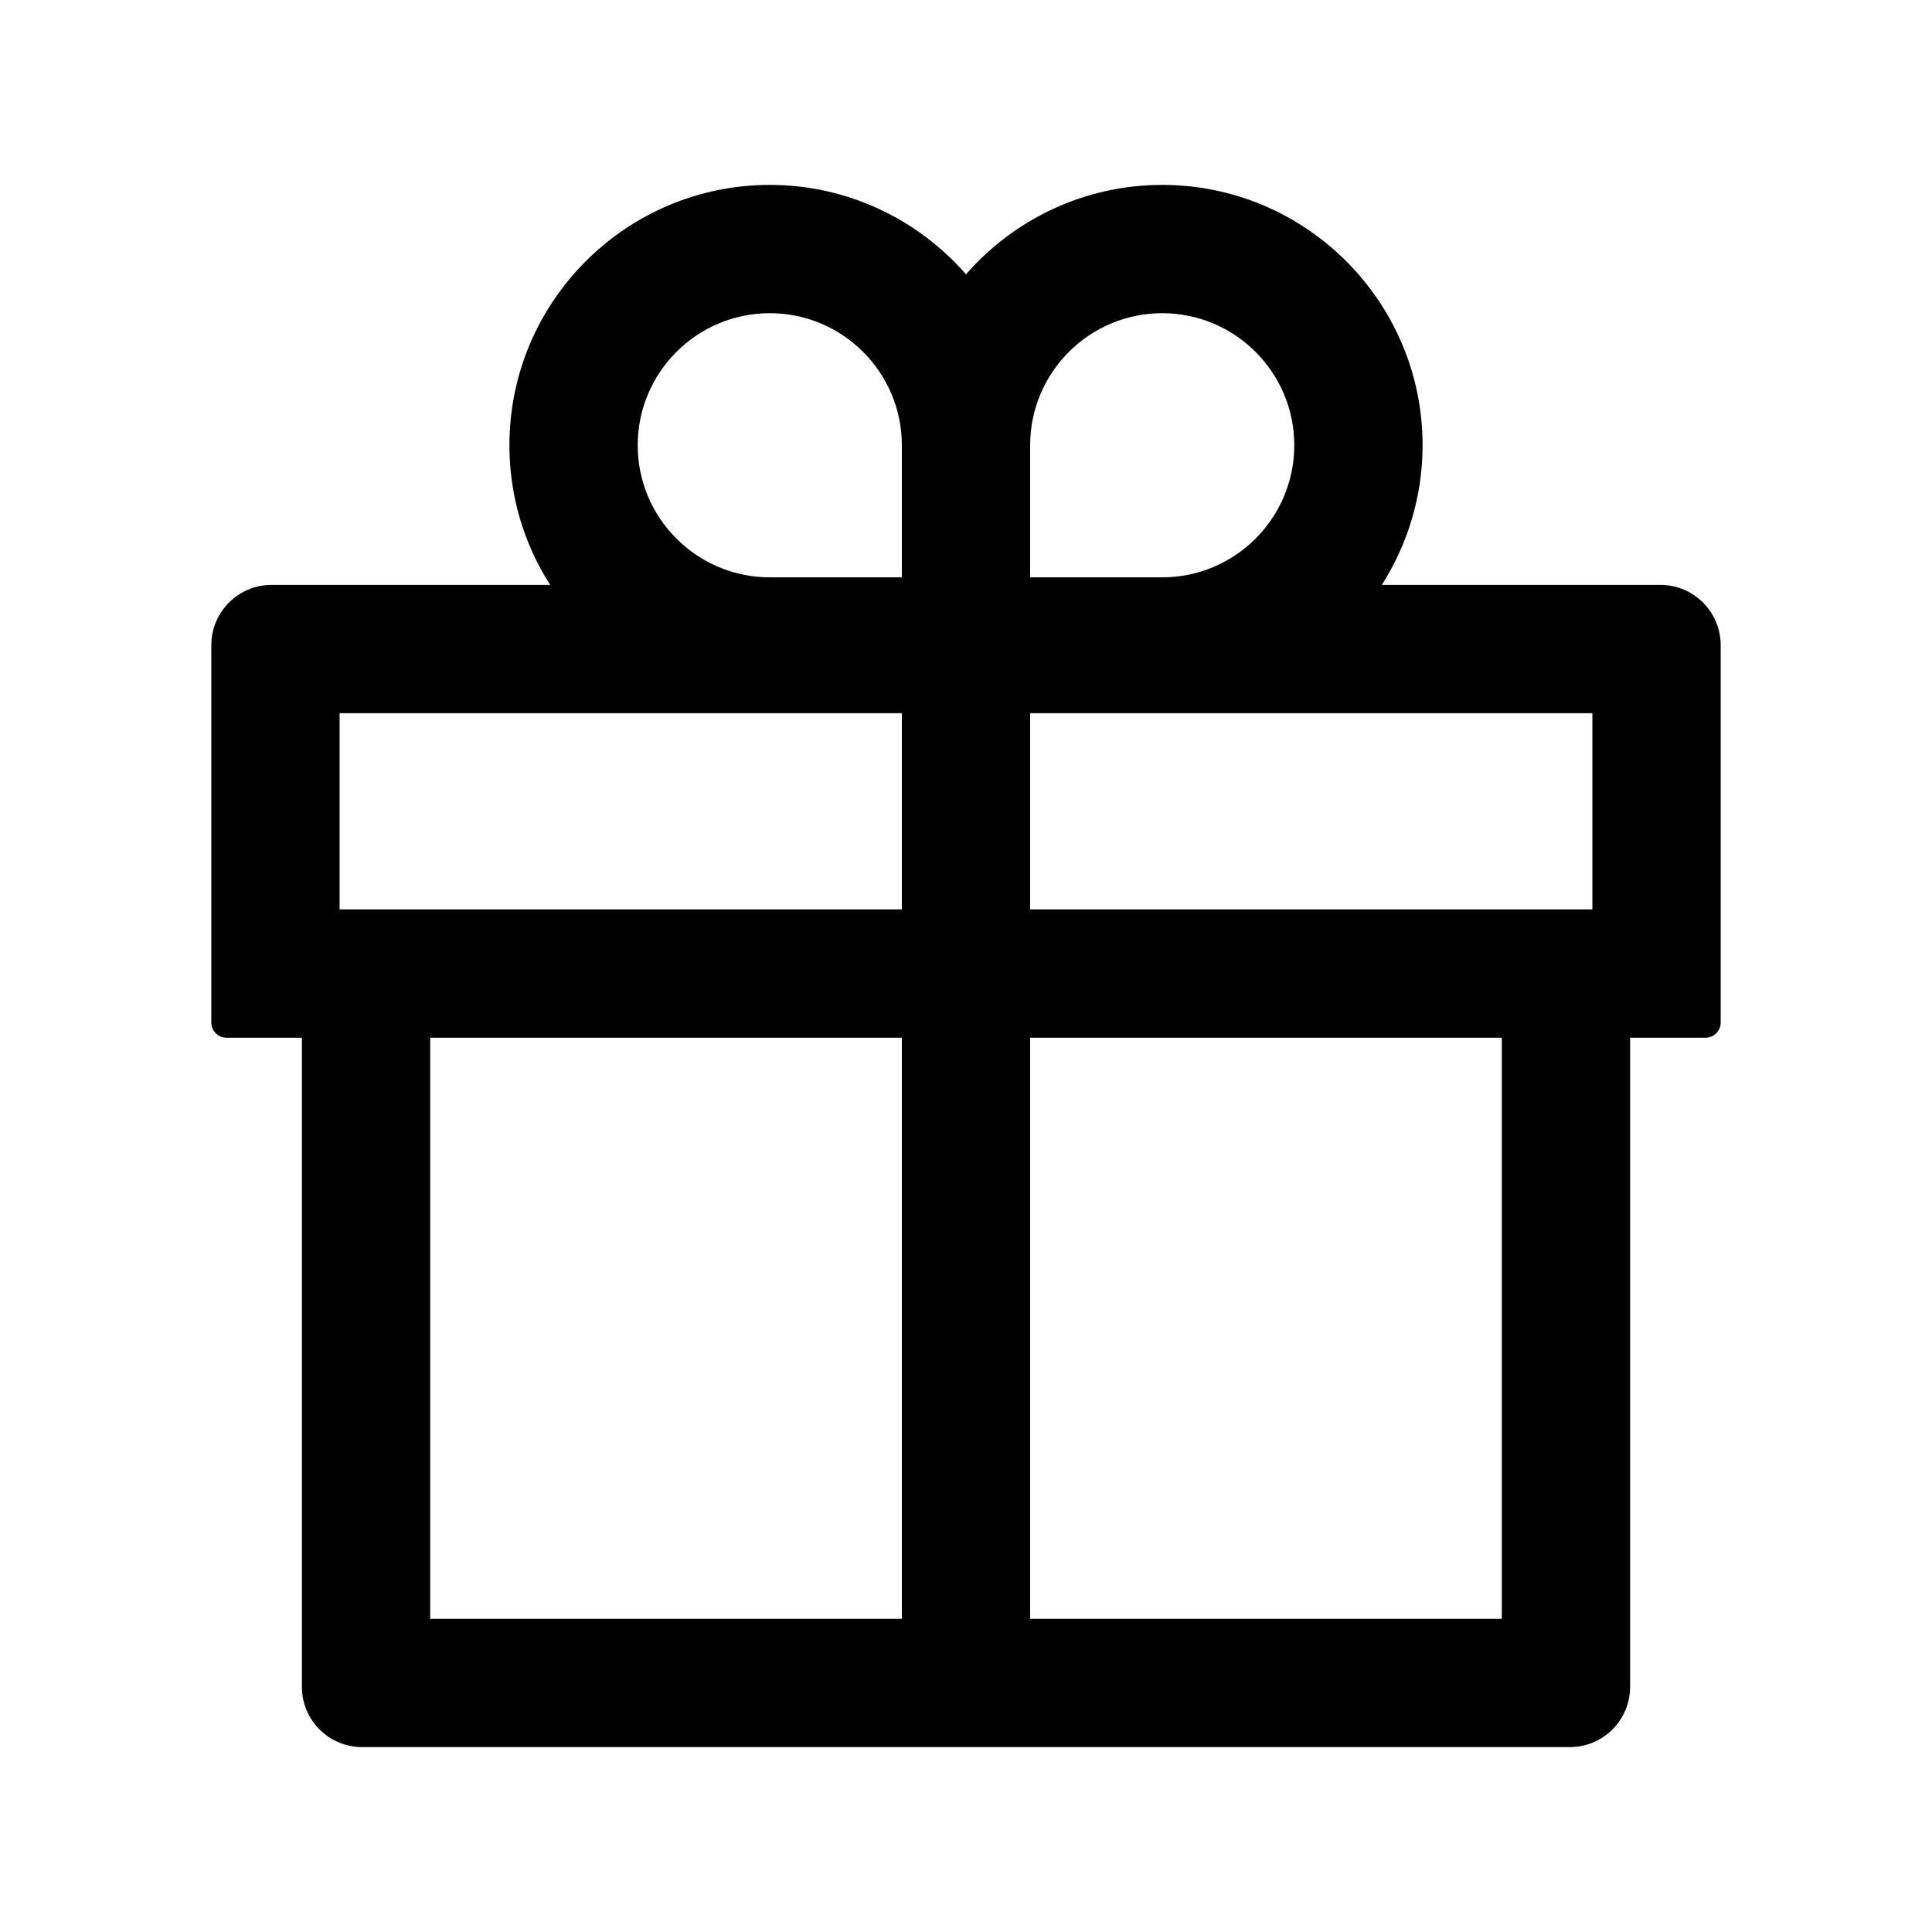
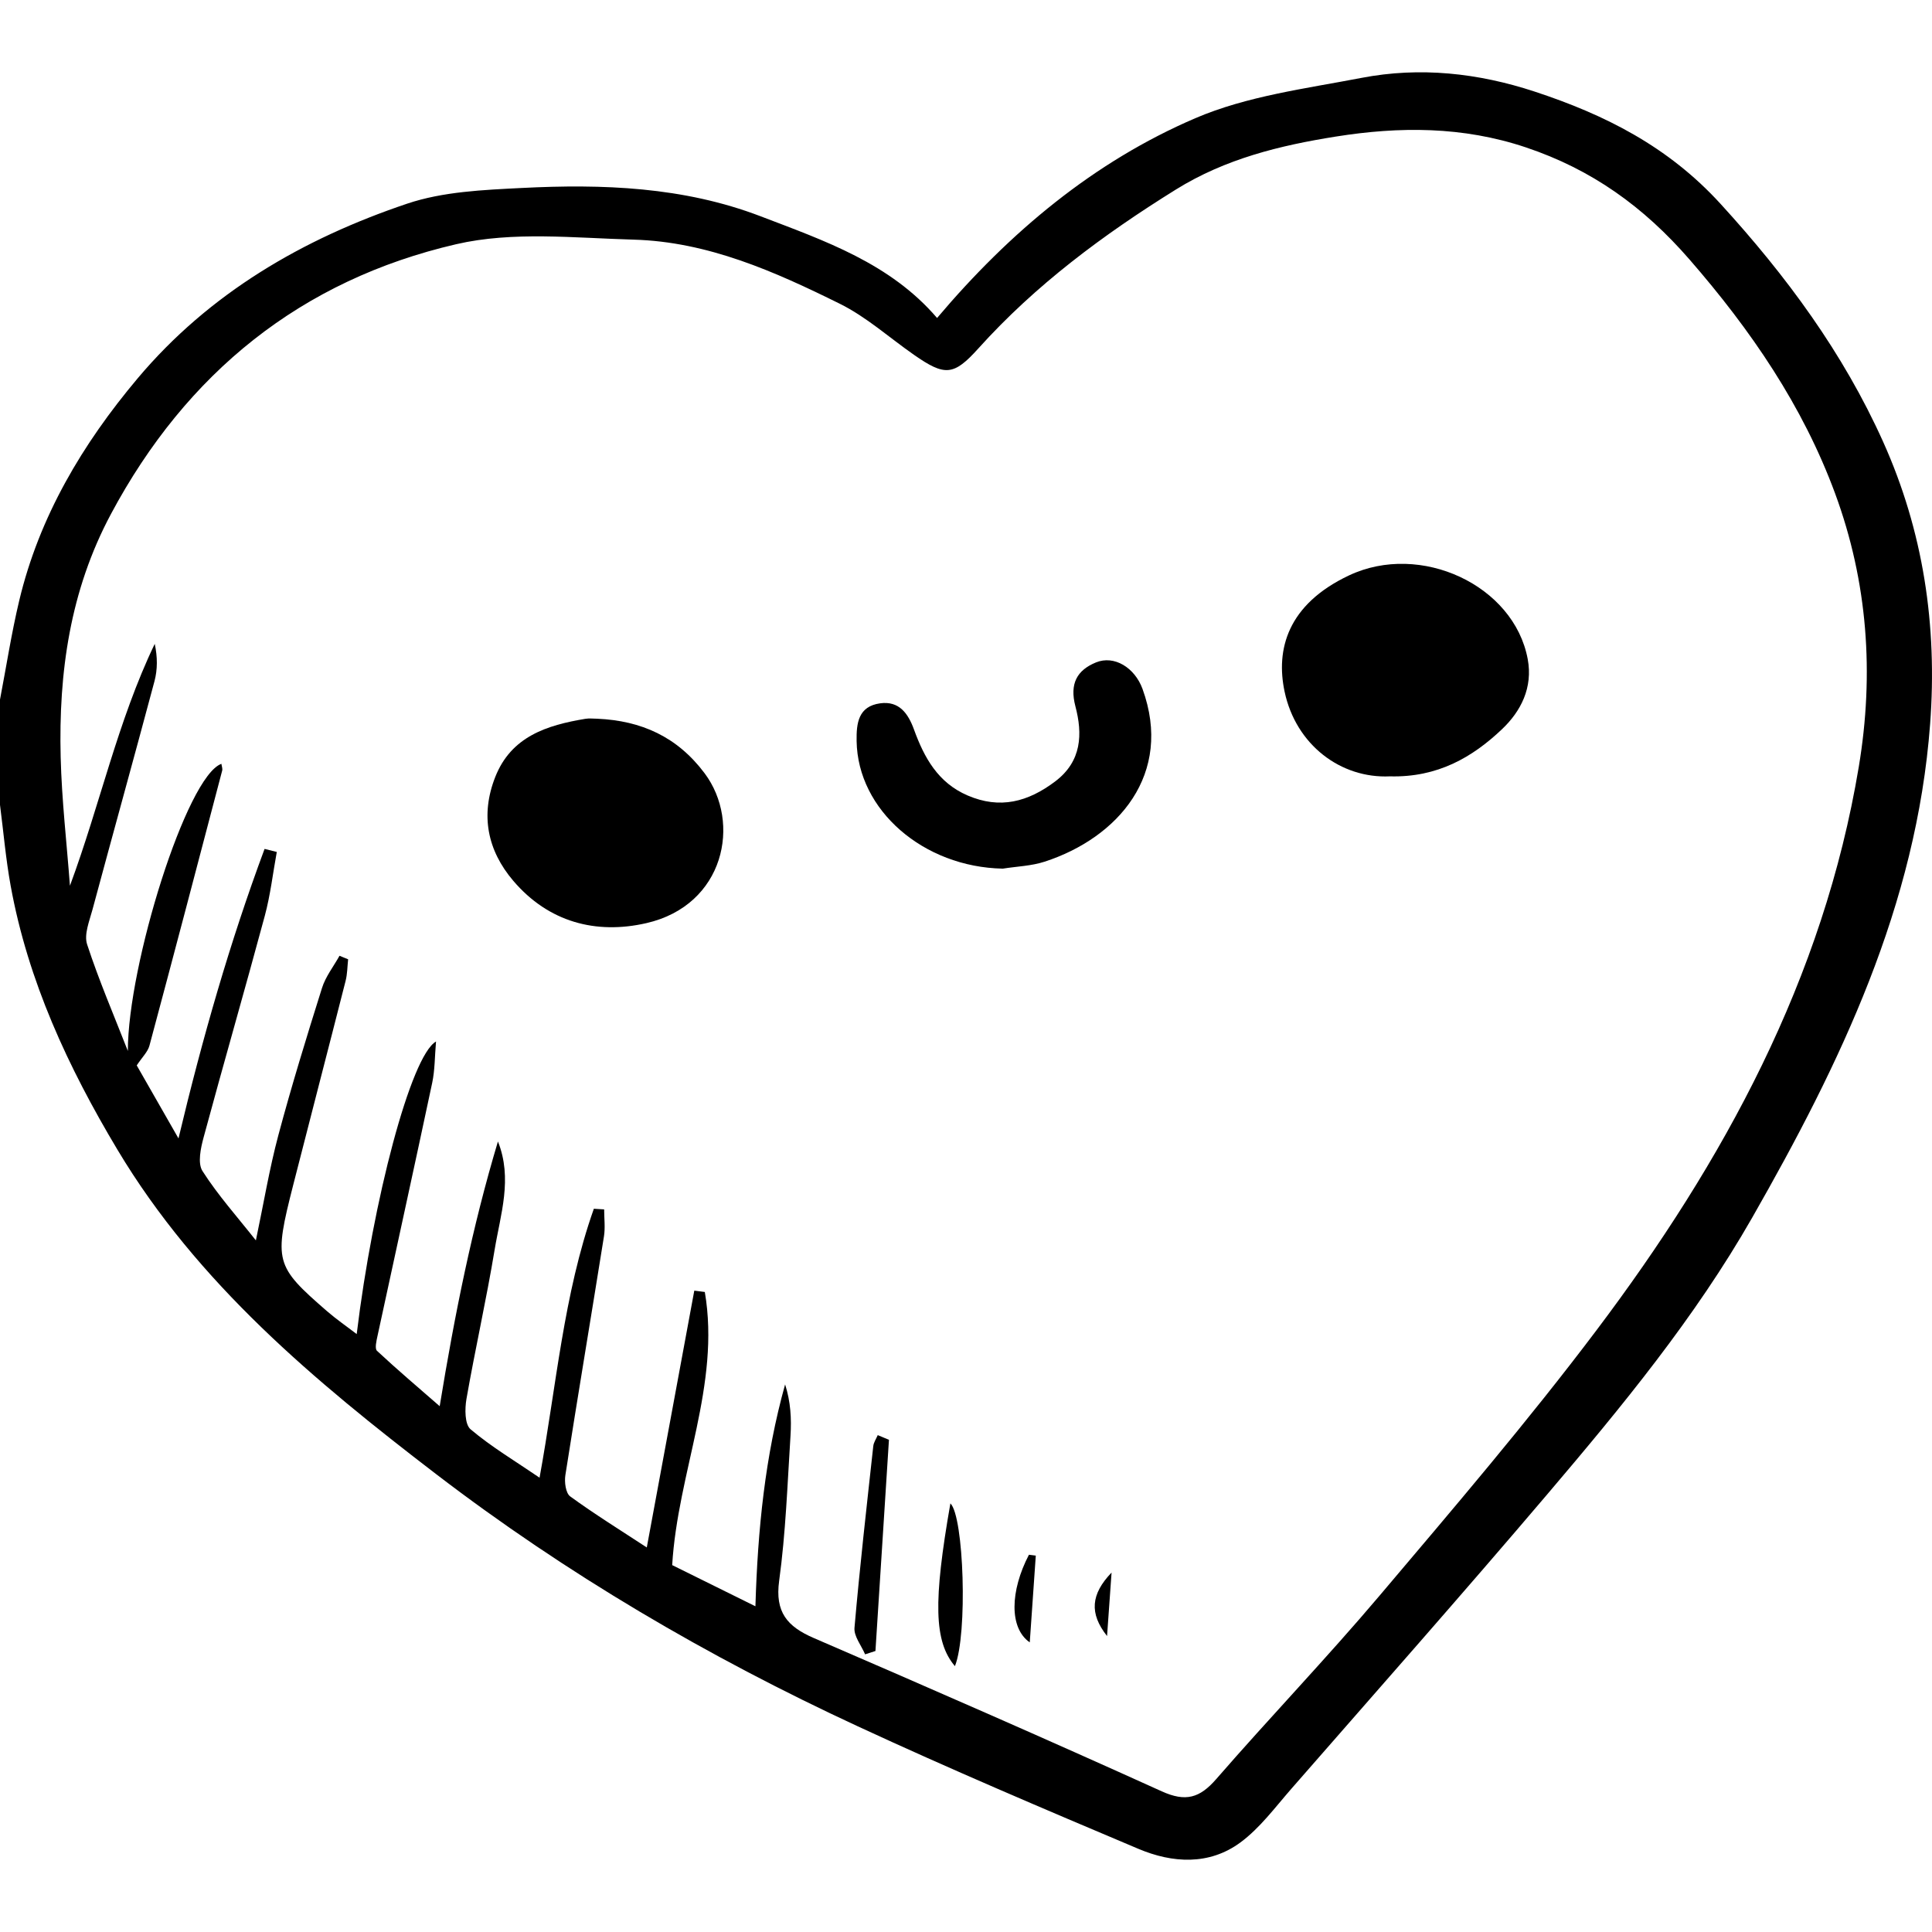
- <svg xmlns="http://www.w3.org/2000/svg" width="1024px" height="1024px" viewBox="0 0 1024 1024" class="icon">
-   <path d="M880 310H732.4c13.6-21.4 21.6-46.8 21.6-74 0-76.1-61.9-138-138-138-41.4 0-78.7 18.4-104 47.4-25.3-29-62.6-47.4-104-47.4-76.1 0-138 61.9-138 138 0 27.2 7.9 52.6 21.6 74H144c-17.7 0-32 14.3-32 32v200c0 4.4 3.6 8 8 8h40v344c0 17.7 14.3 32 32 32h640c17.7 0 32-14.3 32-32V550h40c4.4 0 8-3.6 8-8V342c0-17.7-14.3-32-32-32zm-334-74c0-38.6 31.4-70 70-70s70 31.4 70 70-31.4 70-70 70h-70v-70zm-138-70c38.6 0 70 31.4 70 70v70h-70c-38.6 0-70-31.4-70-70s31.4-70 70-70zM180 482V378h298v104H180zm48 68h250v308H228V550zm568 308H546V550h250v308zm48-376H546V378h298v104z" />
+ <svg xmlns="http://www.w3.org/2000/svg" version="1.1" viewBox="0 0 449.266 449.266" enable-background="new 0 0 449.266 449.266">
+   <g>
+     <path d="m0,162.677c1.471-7.672 2.659-15.411 4.468-23.001 4.669-19.586 14.721-36.449 27.524-51.675 16.709-19.87 38.465-32.482 62.675-40.637 8.353-2.814 17.695-3.199 26.638-3.652 18.842-0.955 37.613-0.287 55.572,6.583 14.91,5.704 30.113,10.913 41.032,23.648 16.92-19.999 36.441-36.317 60.027-46.447 12.027-5.166 25.635-6.879 38.676-9.388 13.591-2.615 27.112-1.139 40.261,3.191 16.364,5.389 31.001,12.737 43.184,26.065 15.368,16.811 28.572,34.731 37.842,55.362 9.344,20.794 12.648,42.712 10.93,65.634-3.164,42.205-20.91,78.961-41.387,114.809-13.325,23.326-30.344,43.968-47.652,64.329-19.597,23.054-39.643,45.727-59.548,68.518-3.76,4.305-7.264,9.076-11.785,12.416-7.268,5.37-15.815,4.838-23.723,1.5-21.905-9.246-43.803-18.547-65.371-28.544-34.706-16.086-67.663-35.396-98.008-58.645-28.136-21.556-55.436-44.294-74.035-75.377-11.468-19.168-20.81-39.222-24.84-61.381-1.131-6.219-1.67-12.545-2.48-18.822 0-8.162 0-16.324 0-24.486zm138.093,118.407c0.798,0.049 1.597,0.098 2.395,0.147 0,2.093 0.282,4.23-0.044,6.271-2.958,18.517-6.069,37.011-8.975,55.536-0.25,1.596 0.076,4.171 1.122,4.933 5.693,4.145 11.696,7.864 17.813,11.875 3.782-20.45 7.414-40.086 11.046-59.722 0.816,0.104 1.632,0.209 2.448,0.313 3.69,21.588-6.297,41.888-7.588,63.512 6.1,3.017 12.435,6.151 19.356,9.575 0.534-17.943 2.253-34.93 6.903-51.596 1.294,4.038 1.505,8.007 1.254,11.947-0.718,11.255-1.11,22.569-2.639,33.721-0.999,7.29 1.874,10.644 8.054,13.312 27.057,11.685 54.067,23.485 80.912,35.646 5.566,2.522 8.832,1.563 12.667-2.846 12.496-14.368 25.695-28.134 37.992-42.665 17.168-20.287 34.472-40.524 50.457-61.733 29.574-39.238 52.764-81.684 60.977-131.008 3.612-21.694 2.07-42.988-5.508-63.548-7.515-20.391-19.57-37.989-33.886-54.446-10.653-12.247-22.702-20.907-38.049-26.045-14.674-4.912-29.379-4.857-44.163-2.506-12.976,2.064-25.656,5.14-37.222,12.332-16.857,10.482-32.584,22.14-45.908,36.935-5.756,6.392-7.795,6.488-14.974,1.486-5.733-3.995-11.054-8.809-17.244-11.874-15.132-7.492-30.697-14.43-47.942-14.91-13.772-0.383-28.119-1.981-41.261,1.062-36.026,8.343-62.722,29.891-80.286,62.742-9.521,17.807-12.187,36.847-11.692,56.546 0.251,9.977 1.408,19.931 2.156,29.895 6.996-18.871 11.089-38.264 19.718-56.249 0.663,3.048 0.665,5.967-0.062,8.692-4.731,17.734-9.652,35.416-14.424,53.139-0.711,2.642-1.995,5.746-1.239,8.055 2.75,8.395 6.254,16.542 9.474,24.783-0.004-19.996 13.682-63.895 21.754-66.771 0.071,0.547 0.304,1.107 0.181,1.574-5.599,21.333-11.2,42.665-16.917,63.966-0.388,1.447-1.675,2.652-2.952,4.589 2.849,4.983 6.17,10.79 9.708,16.977 5.582-23.415 11.955-45.637 20.018-67.32 0.947,0.235 1.894,0.471 2.841,0.706-0.908,4.953-1.48,9.996-2.785,14.842-4.633,17.202-9.585,34.318-14.228,51.517-0.679,2.517-1.435,6.01-0.264,7.844 3.593,5.626 8.106,10.665 12.416,16.127 1.821-8.665 3.142-16.663 5.225-24.458 3.073-11.499 6.578-22.888 10.152-34.244 0.836-2.658 2.686-4.997 4.069-7.483 0.668,0.273 1.337,0.545 2.005,0.818-0.185,1.672-0.174,3.394-0.585,5.009-4.02,15.816-8.143,31.607-12.173,47.42-4.55,17.851-4.278,18.864 7.809,29.365 2.162,1.878 4.535,3.512 6.942,5.359 3.763-31.091 12.602-64.735 18.446-68.037-0.305,3.505-0.256,6.623-0.887,9.597-4.164,19.626-8.484,39.22-12.713,58.832-0.25,1.157-0.691,2.969-0.128,3.496 4.727,4.412 9.668,8.595 14.581,12.88 3.488-21.351 7.569-41.653 13.545-61.555 3.454,8.652 0.594,16.914-0.768,25.161-1.918,11.608-4.526,23.1-6.551,34.693-0.403,2.306-0.416,5.915 0.954,7.074 4.826,4.081 10.332,7.356 16.043,11.253 3.929-21.481 5.576-42.61 12.624-62.538z" />
+     <path d="m323.215,180.532c-11.437,0.54-21.869-7.32-24.496-19.698-2.074-9.769 0.643-20.268 14.992-27.034 16.595-7.825 38.338,2.266 41.542,19.456 1.241,6.661-1.597,12.154-5.984,16.317-6.883,6.532-14.978,11.249-26.054,10.959z" />
+     <path d="m138.898,167.131c10.239,0.462 18.598,4.189 24.964,12.702 8.553,11.437 4.653,30.666-13.57,34.835-11.712,2.68-22.732-0.233-30.92-9.83-6.064-7.108-7.682-15.335-4.207-24.161 3.714-9.432 12.03-12.042 20.963-13.526 0.9-0.15 1.846-0.02 2.77-0.02z" />
+     <path d="m233.191,201.992c-18.463-0.352-33.732-13.583-33.995-29.657-0.069-4.211 0.406-8.07 5.452-8.782 4.457-0.629 6.549,2.393 7.9,6.115 2.375,6.541 5.583,12.351 12.453,15.308 7.538,3.245 14.041,1.509 20.36-3.255 6.251-4.712 6.39-11.098 4.713-17.471-1.391-5.288 0.388-8.403 4.769-10.206 4.253-1.75 9.037,1.207 10.836,6.156 7.199,19.813-5.703,34.627-22.764,40.173-3.09,1.006-6.475,1.103-9.724,1.619z" />
+     <path d="m201.168,384.698c-0.87-2.062-2.637-4.202-2.466-6.174 1.224-14.102 2.828-28.172 4.369-42.246 0.096-0.879 0.683-1.705 1.041-2.555 0.868,0.363 1.736,0.726 2.604,1.088-1.047,16.37-2.093,32.739-3.14,49.109-0.803,0.26-1.605,0.519-2.408,0.778z" />
+     <path d="m222.055,387.444c-4.873-5.745-5.046-15.022-1.052-37.842 3.141,2.956 4.044,30.448 1.052,37.842z" />
+     <path d="m240.862,361.741c-0.458,6.595-0.916,13.19-1.402,20.177-4.79-3.306-4.603-11.907-0.192-20.378 0.531,0.067 1.062,0.134 1.594,0.201z" />
+     <path d="m257.434,380.447c-4.179-5.294-3.756-9.74 1.05-14.765-0.375,5.277-0.661,9.306-1.05,14.765z" />
+   </g>
</svg>
